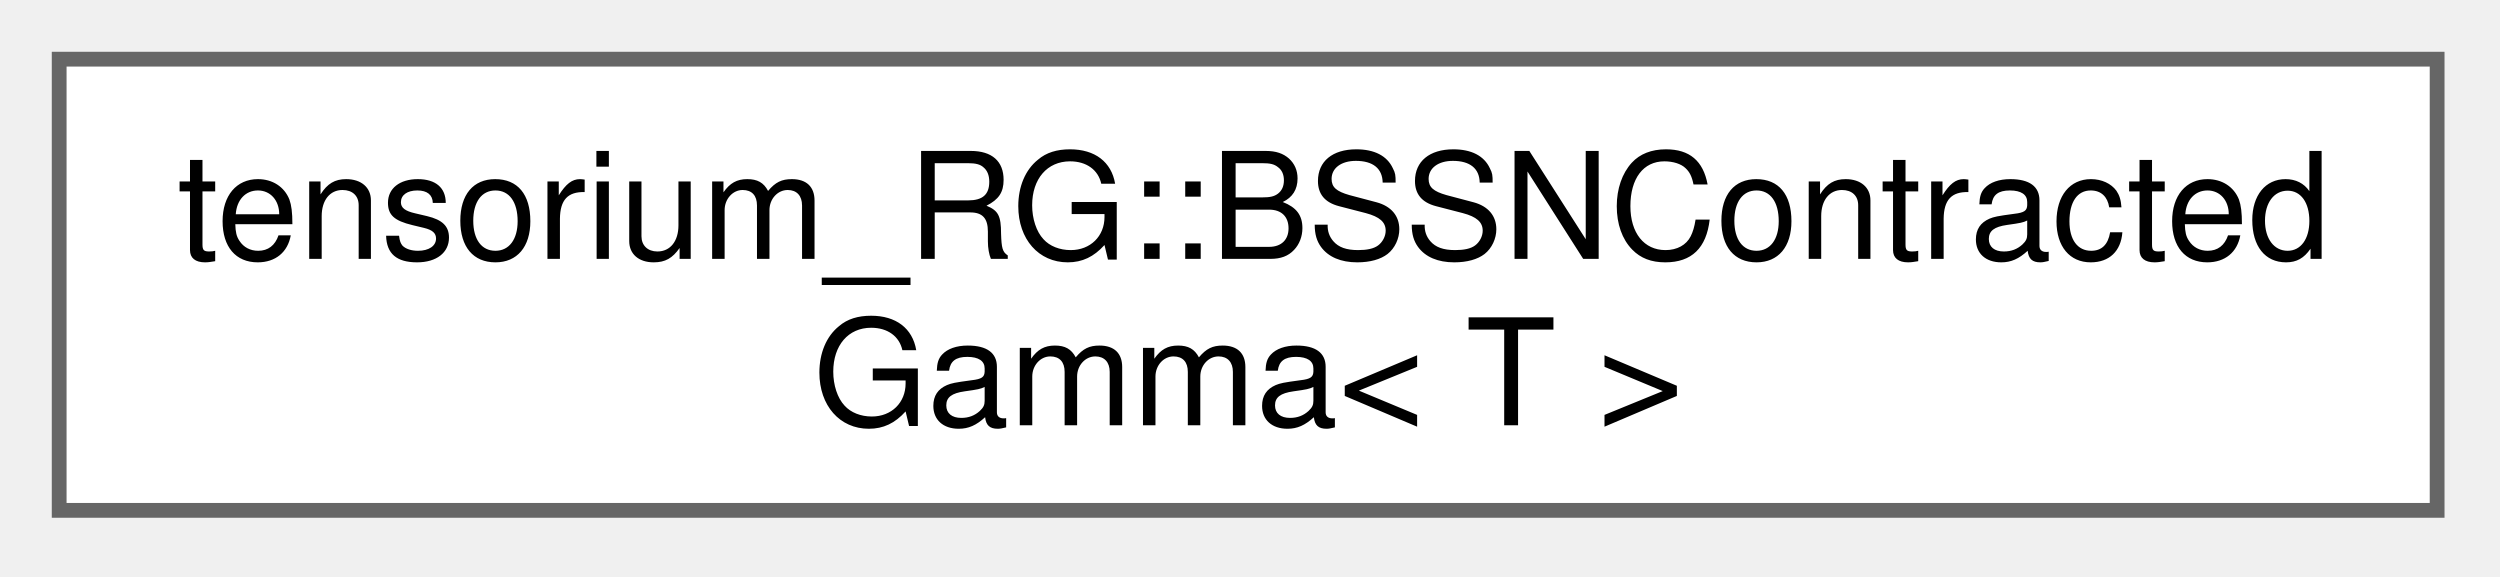
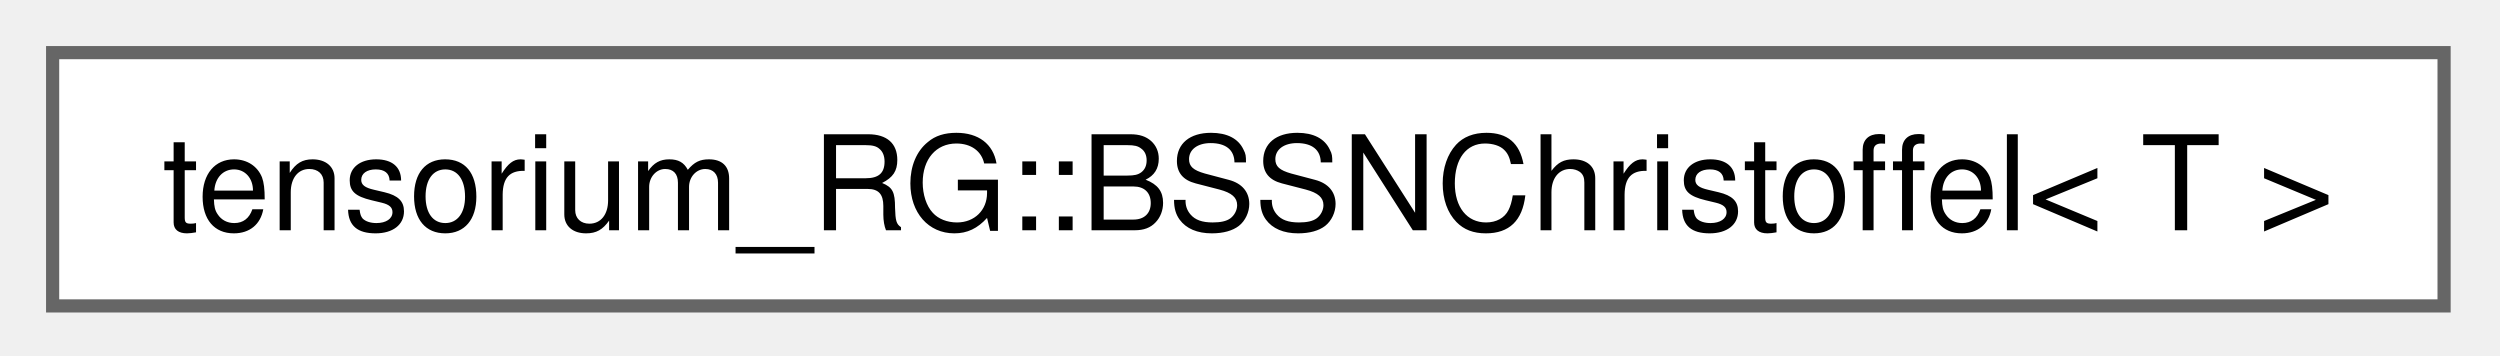
- <svg xmlns="http://www.w3.org/2000/svg" xmlns:xlink="http://www.w3.org/1999/xlink" width="169pt" height="39pt" viewBox="0.00 0.00 169.00 39.00">
-   <g id="graph0" class="graph" transform="scale(1 1) rotate(0) translate(4 34.5)">
+ <svg xmlns="http://www.w3.org/2000/svg" xmlns:xlink="http://www.w3.org/1999/xlink" width="190pt" height="27pt" viewBox="0.00 0.00 190.00 27.00">
+   <g id="graph0" class="graph" transform="scale(1 1) rotate(0) translate(4 23.25)">
    <g id="Node000000" class="node">
      <g id="a_Node000000">
-         <a xlink:href="classtensorium___r_g_1_1_b_s_s_n_contracted_gamma.html" target="_top" xlink:title=" ">
-           <polygon fill="white" stroke="#666666" points="160.75,-30.5 0,-30.5 0,0 160.75,0 160.75,-30.5" />
-           <text xml:space="preserve" text-anchor="start" x="8" y="-17" font-family="Helvetica,sans-Serif" font-size="10.00">tensorium_RG::BSSNContracted</text>
-           <text xml:space="preserve" text-anchor="middle" x="80.38" y="-5.75" font-family="Helvetica,sans-Serif" font-size="10.00">Gamma&lt; T &gt;</text>
+         <a xlink:href="classtensorium___r_g_1_1_b_s_s_n_christoffel.html" target="_top" xlink:title="Compute the conformal Christoffel symbols .">
+           <polygon fill="white" stroke="#666666" points="181.75,-19.25 0,-19.25 0,0 181.75,0 181.75,-19.25" />
+           <text xml:space="preserve" text-anchor="middle" x="90.88" y="-5.75" font-family="Helvetica,sans-Serif" font-size="10.00">tensorium_RG::BSSNChristoffel&lt; T &gt;</text>
        </a>
      </g>
    </g>
  </g>
</svg>
